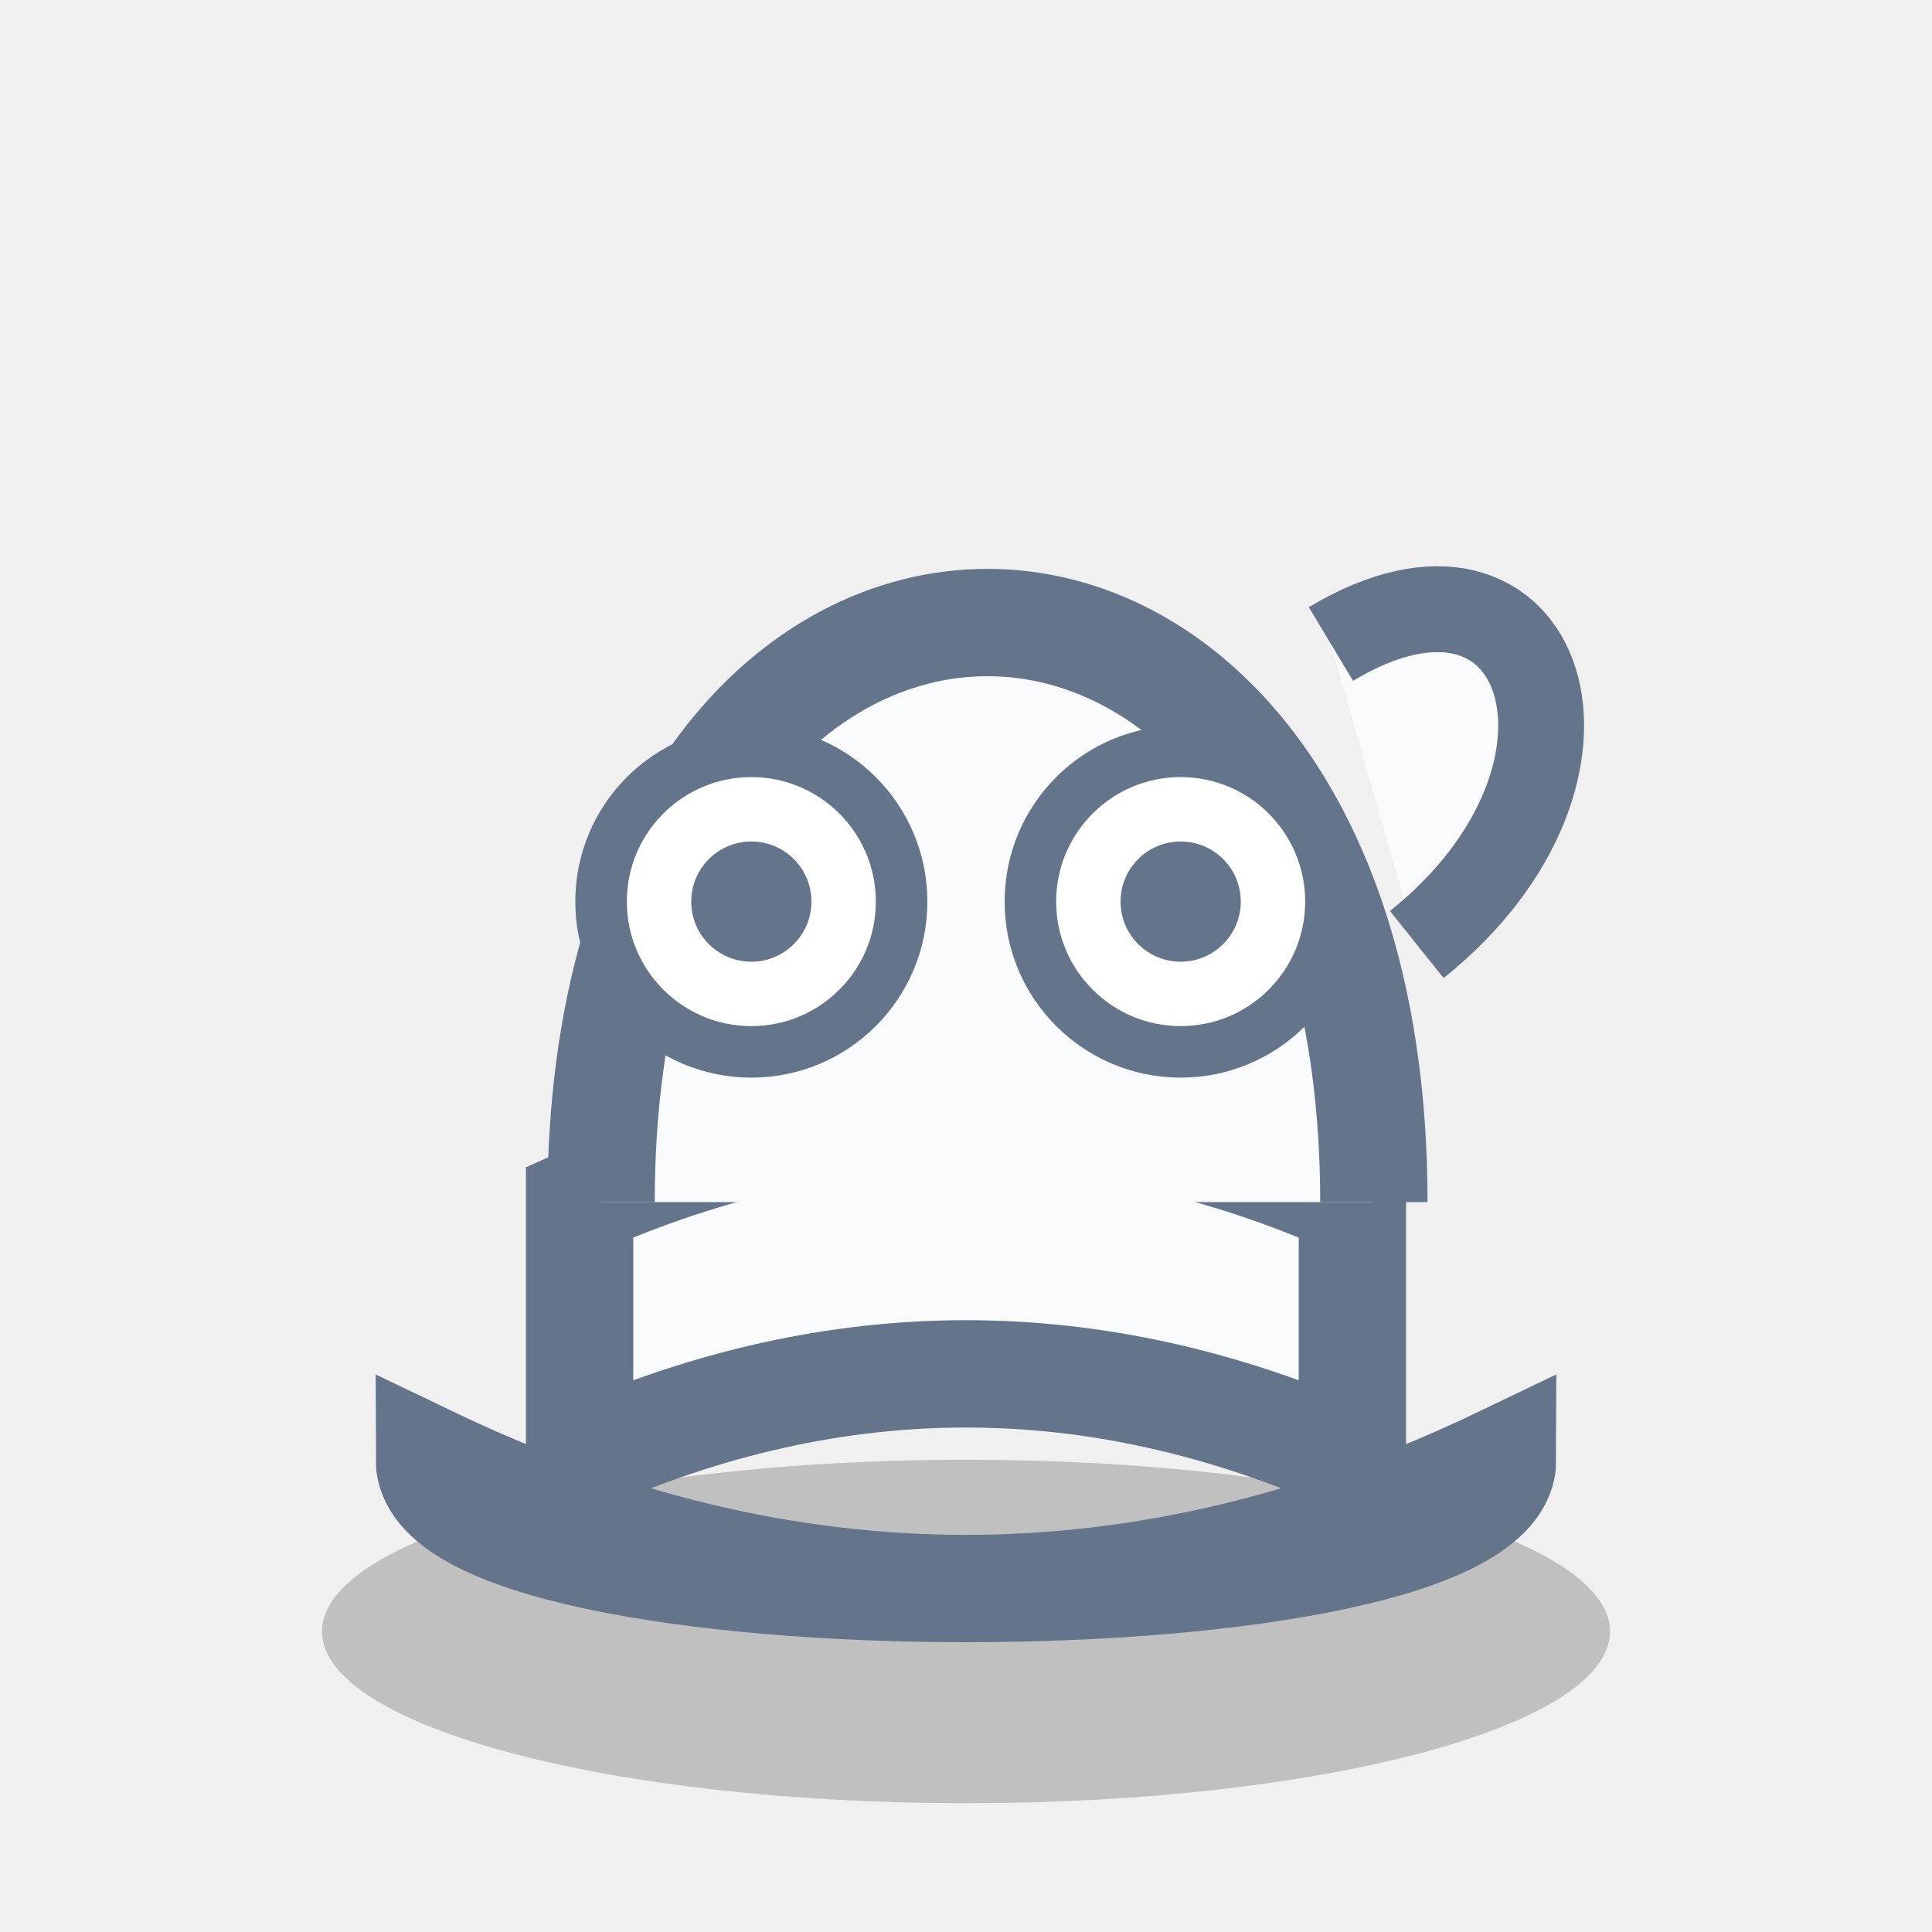
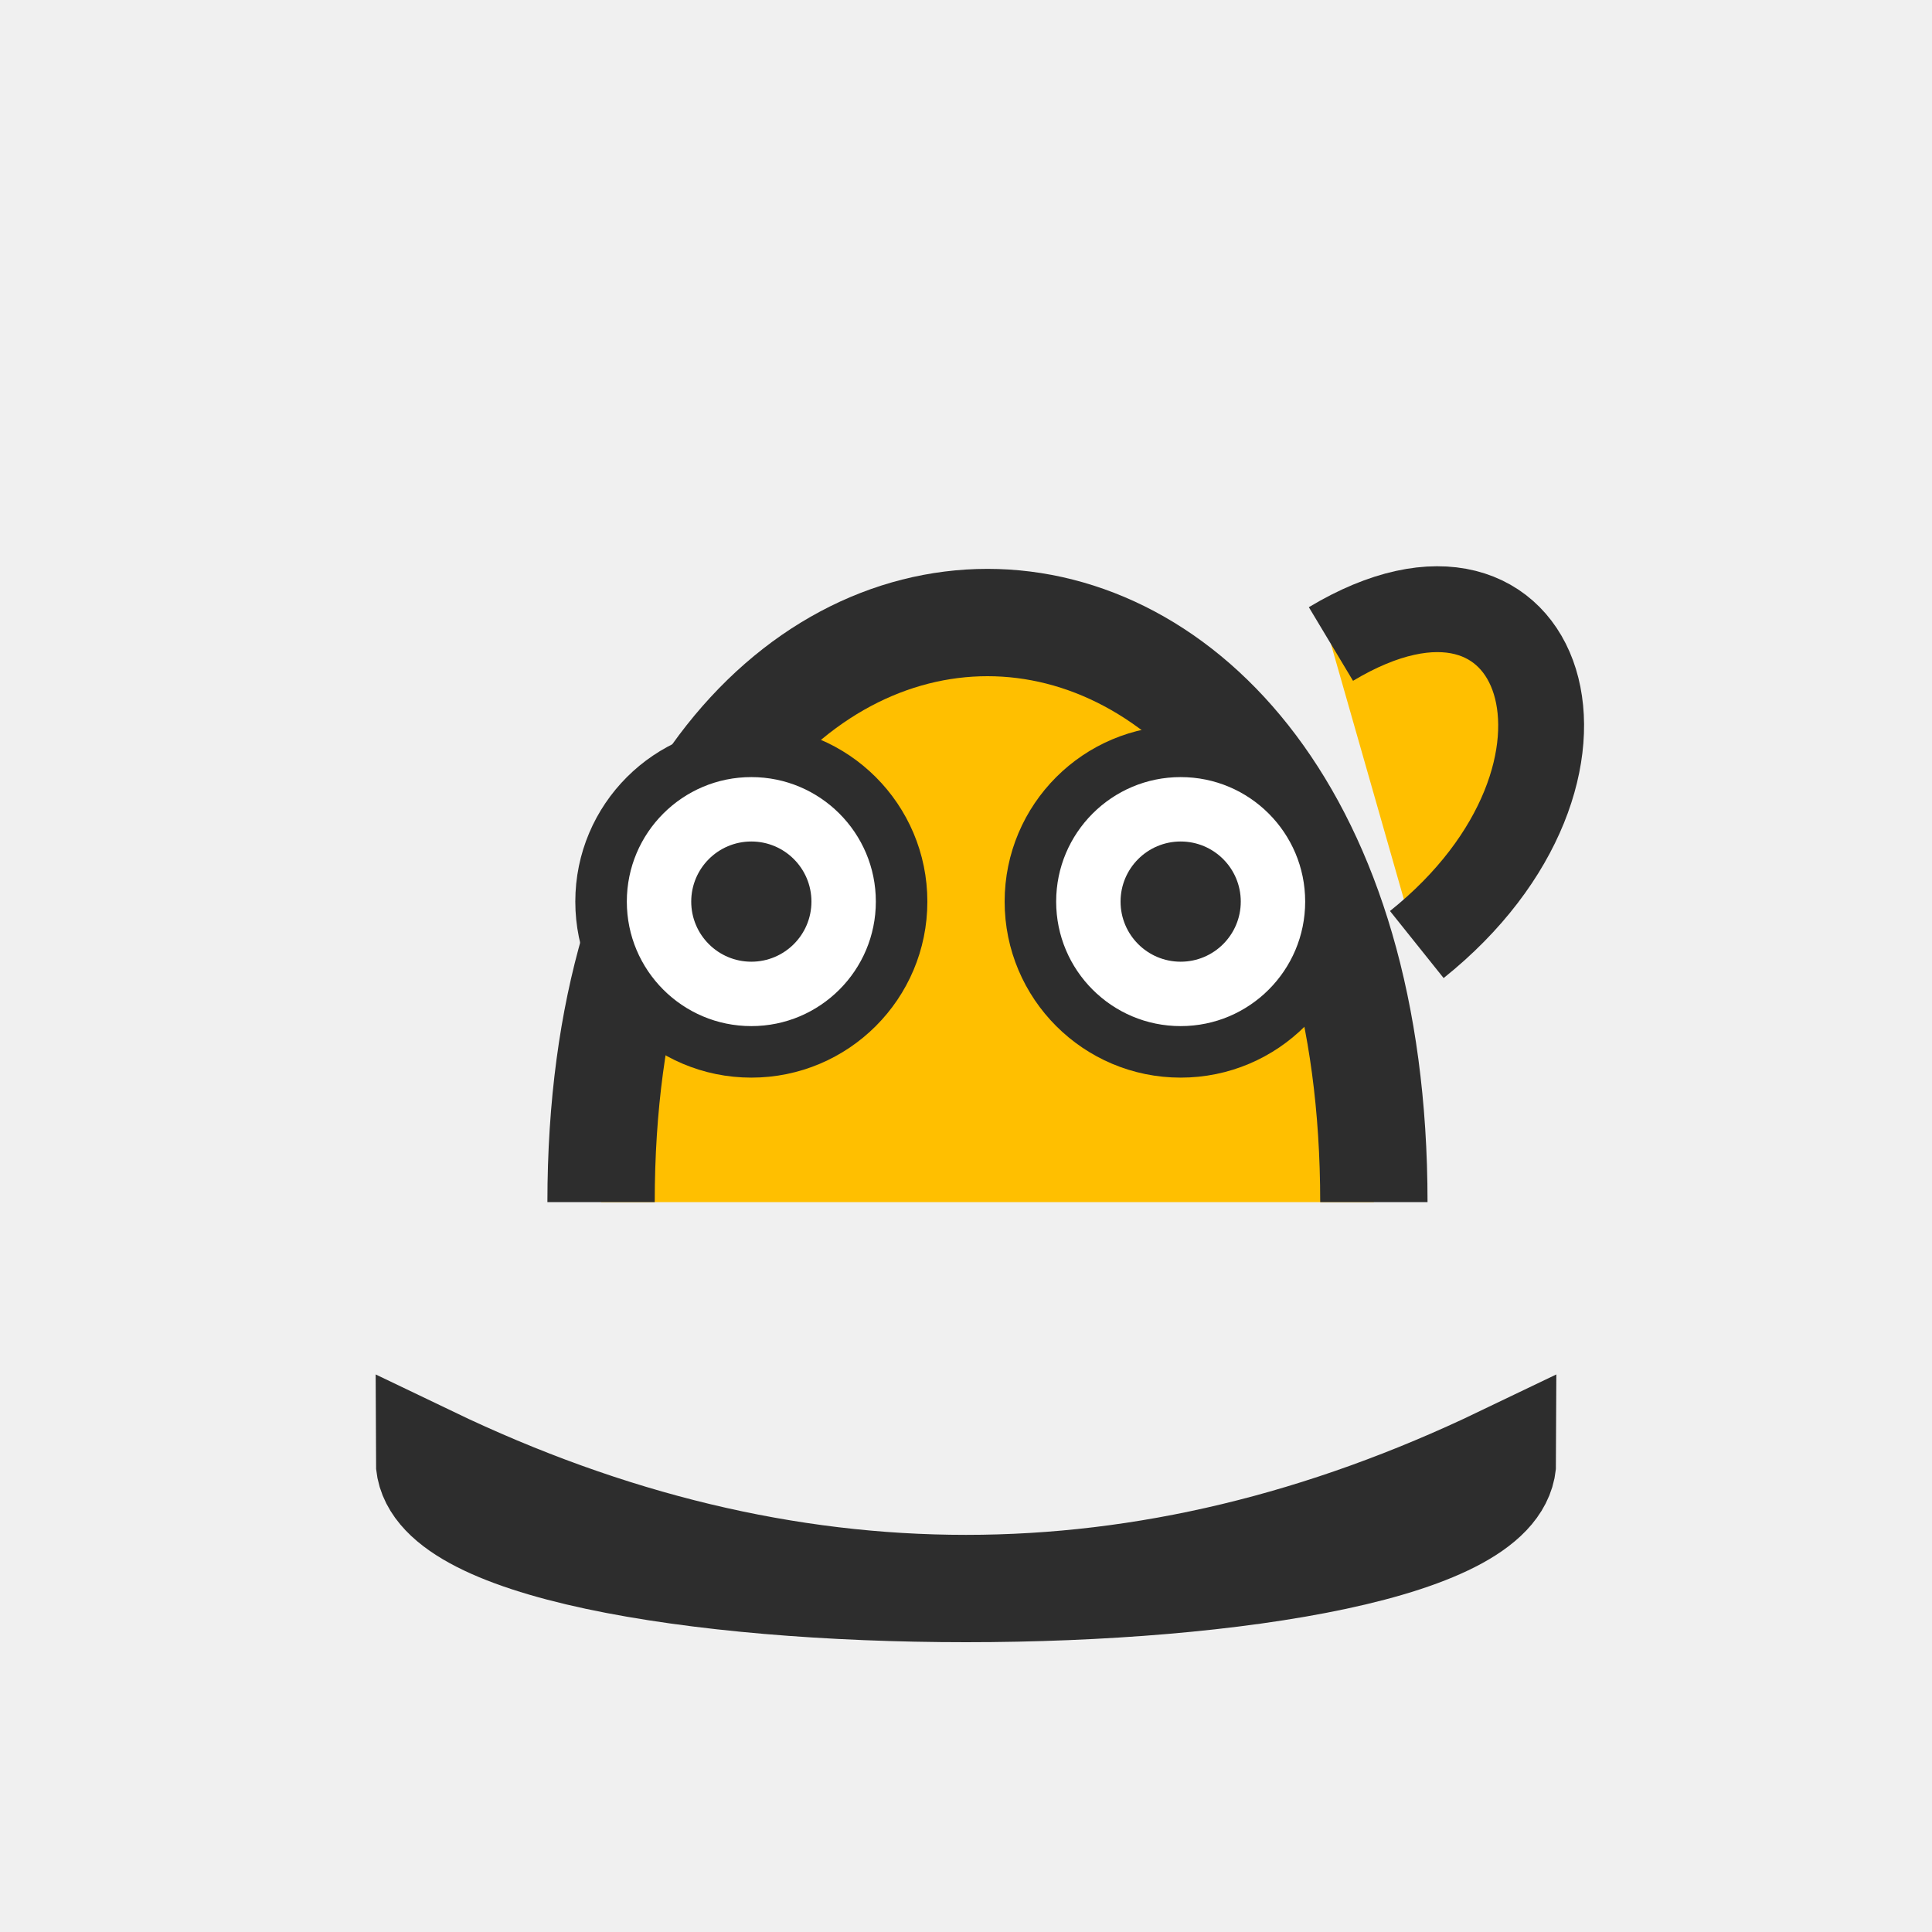
- <svg xmlns="http://www.w3.org/2000/svg" viewBox="0 0 45 45">
-   <g opacity="0.2">
-     <ellipse cx="22.5" cy="38" rx="15" ry="4" fill="black" />
-   </g>
-   <path d="M10 34 C10 38, 35 38, 35 34 Q22.5 40, 10 34 Z" fill="#f8fafc" stroke="#64748b" stroke-width="2.5" />
-   <path d="M13.5 34 Q22.5 30, 31.5 34 L31.5 28 Q22.5 24, 13.5 28 Z" fill="#f8fafc" stroke="#64748b" stroke-width="2.5" />
-   <path d="M14 28 C14 10, 32 10, 32 28" fill="#f8fafc" stroke="#64748b" stroke-width="2.5" />
-   <path d="M31 15 C36 12, 38 18, 33 22" fill="#f8fafc" stroke="#64748b" stroke-width="2" />
-   <circle cx="17.5" cy="21" r="3.5" fill="white" stroke="#64748b" stroke-width="1.2" />
-   <circle cx="17.5" cy="21" r="1.4" fill="#64748b" />
-   <circle cx="27.5" cy="21" r="3.5" fill="white" stroke="#64748b" stroke-width="1.2" />
-   <circle cx="27.5" cy="21" r="1.4" fill="#64748b" />
+ <svg xmlns="http://www.w3.org/2000/svg" width="45" height="45" viewBox="0 0 45 45" fill="none">
+   <path d="M14 28C14 10 32 10 32 28" fill="#FFBF00" stroke="#2D2D2D" stroke-width="2.5" />
+   <path d="M31 15C36 12 38 18 33 22" fill="#FFBF00" stroke="#2D2D2D" stroke-width="2" />
+   <circle cx="17.5" cy="21" r="3.5" fill="white" stroke="#2D2D2D" stroke-width="1.2" />
+   <circle cx="17.5" cy="21" r="1.4" fill="#2D2D2D" />
+   <circle cx="27.5" cy="21" r="3.5" fill="white" stroke="#2D2D2D" stroke-width="1.2" />
+   <circle cx="27.5" cy="21" r="1.4" fill="#2D2D2D" />
+   <path d="M10 34C10 38 35 38 35 34Q22.5 40 10 34Z" fill="#FFBF00" stroke="#2D2D2D" stroke-width="2.5" />
</svg>
